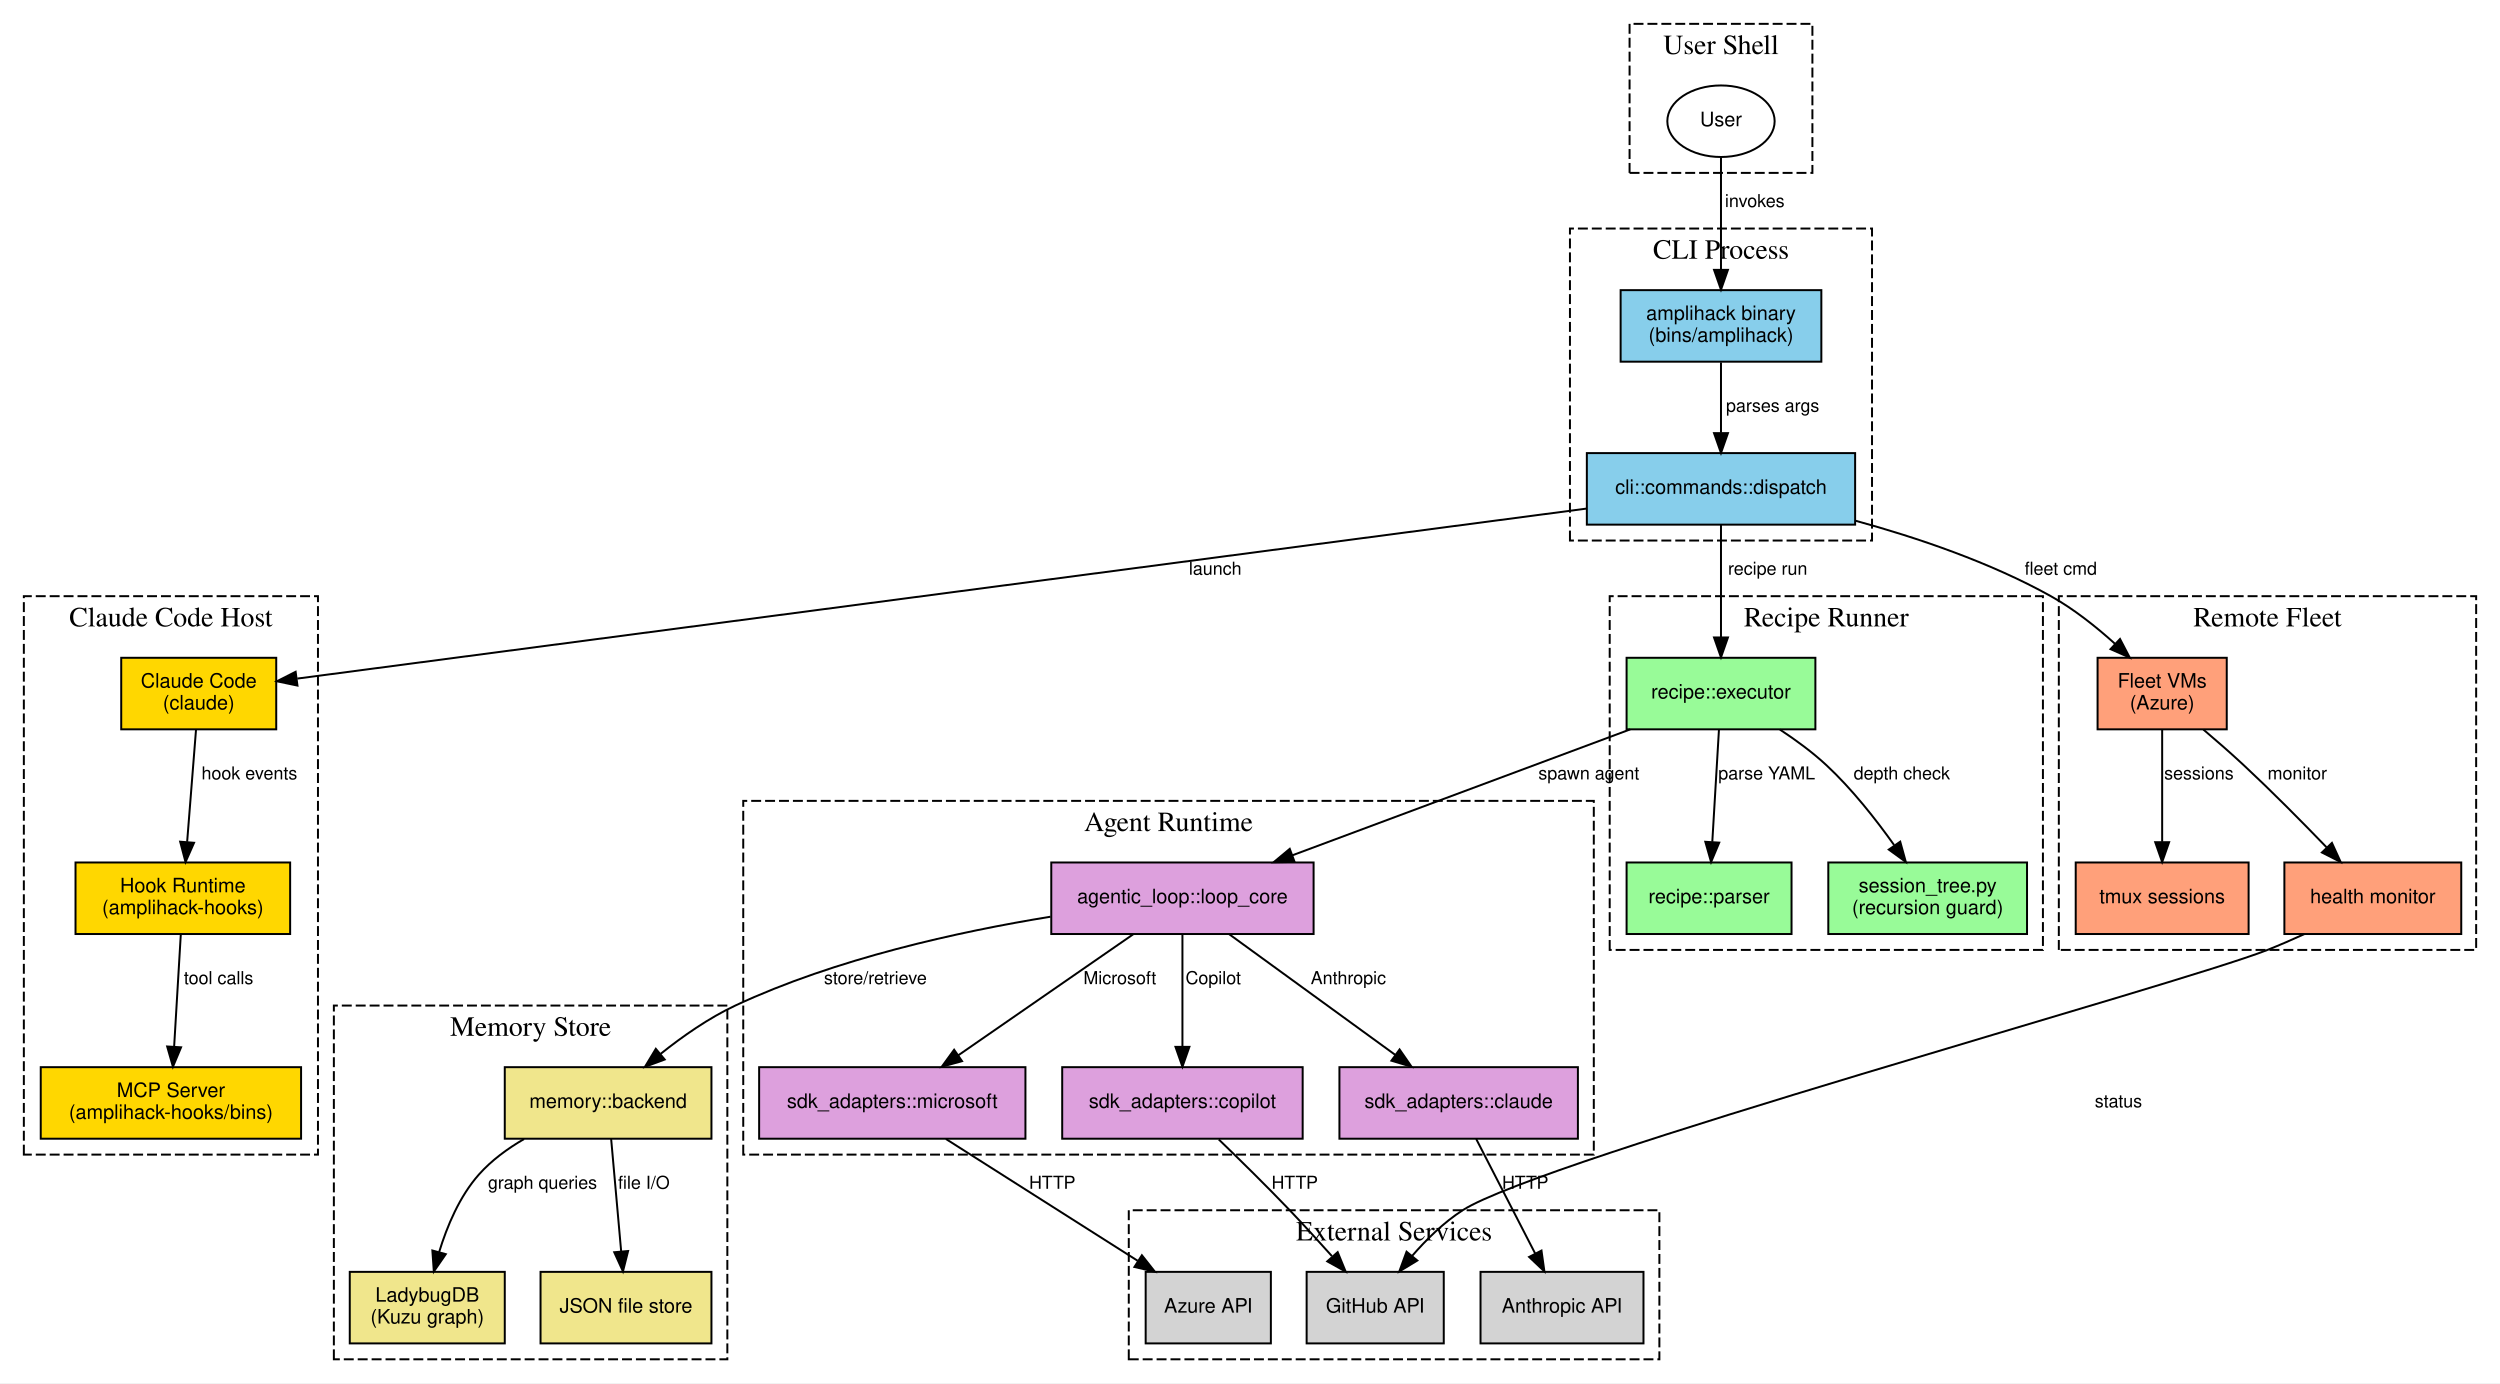
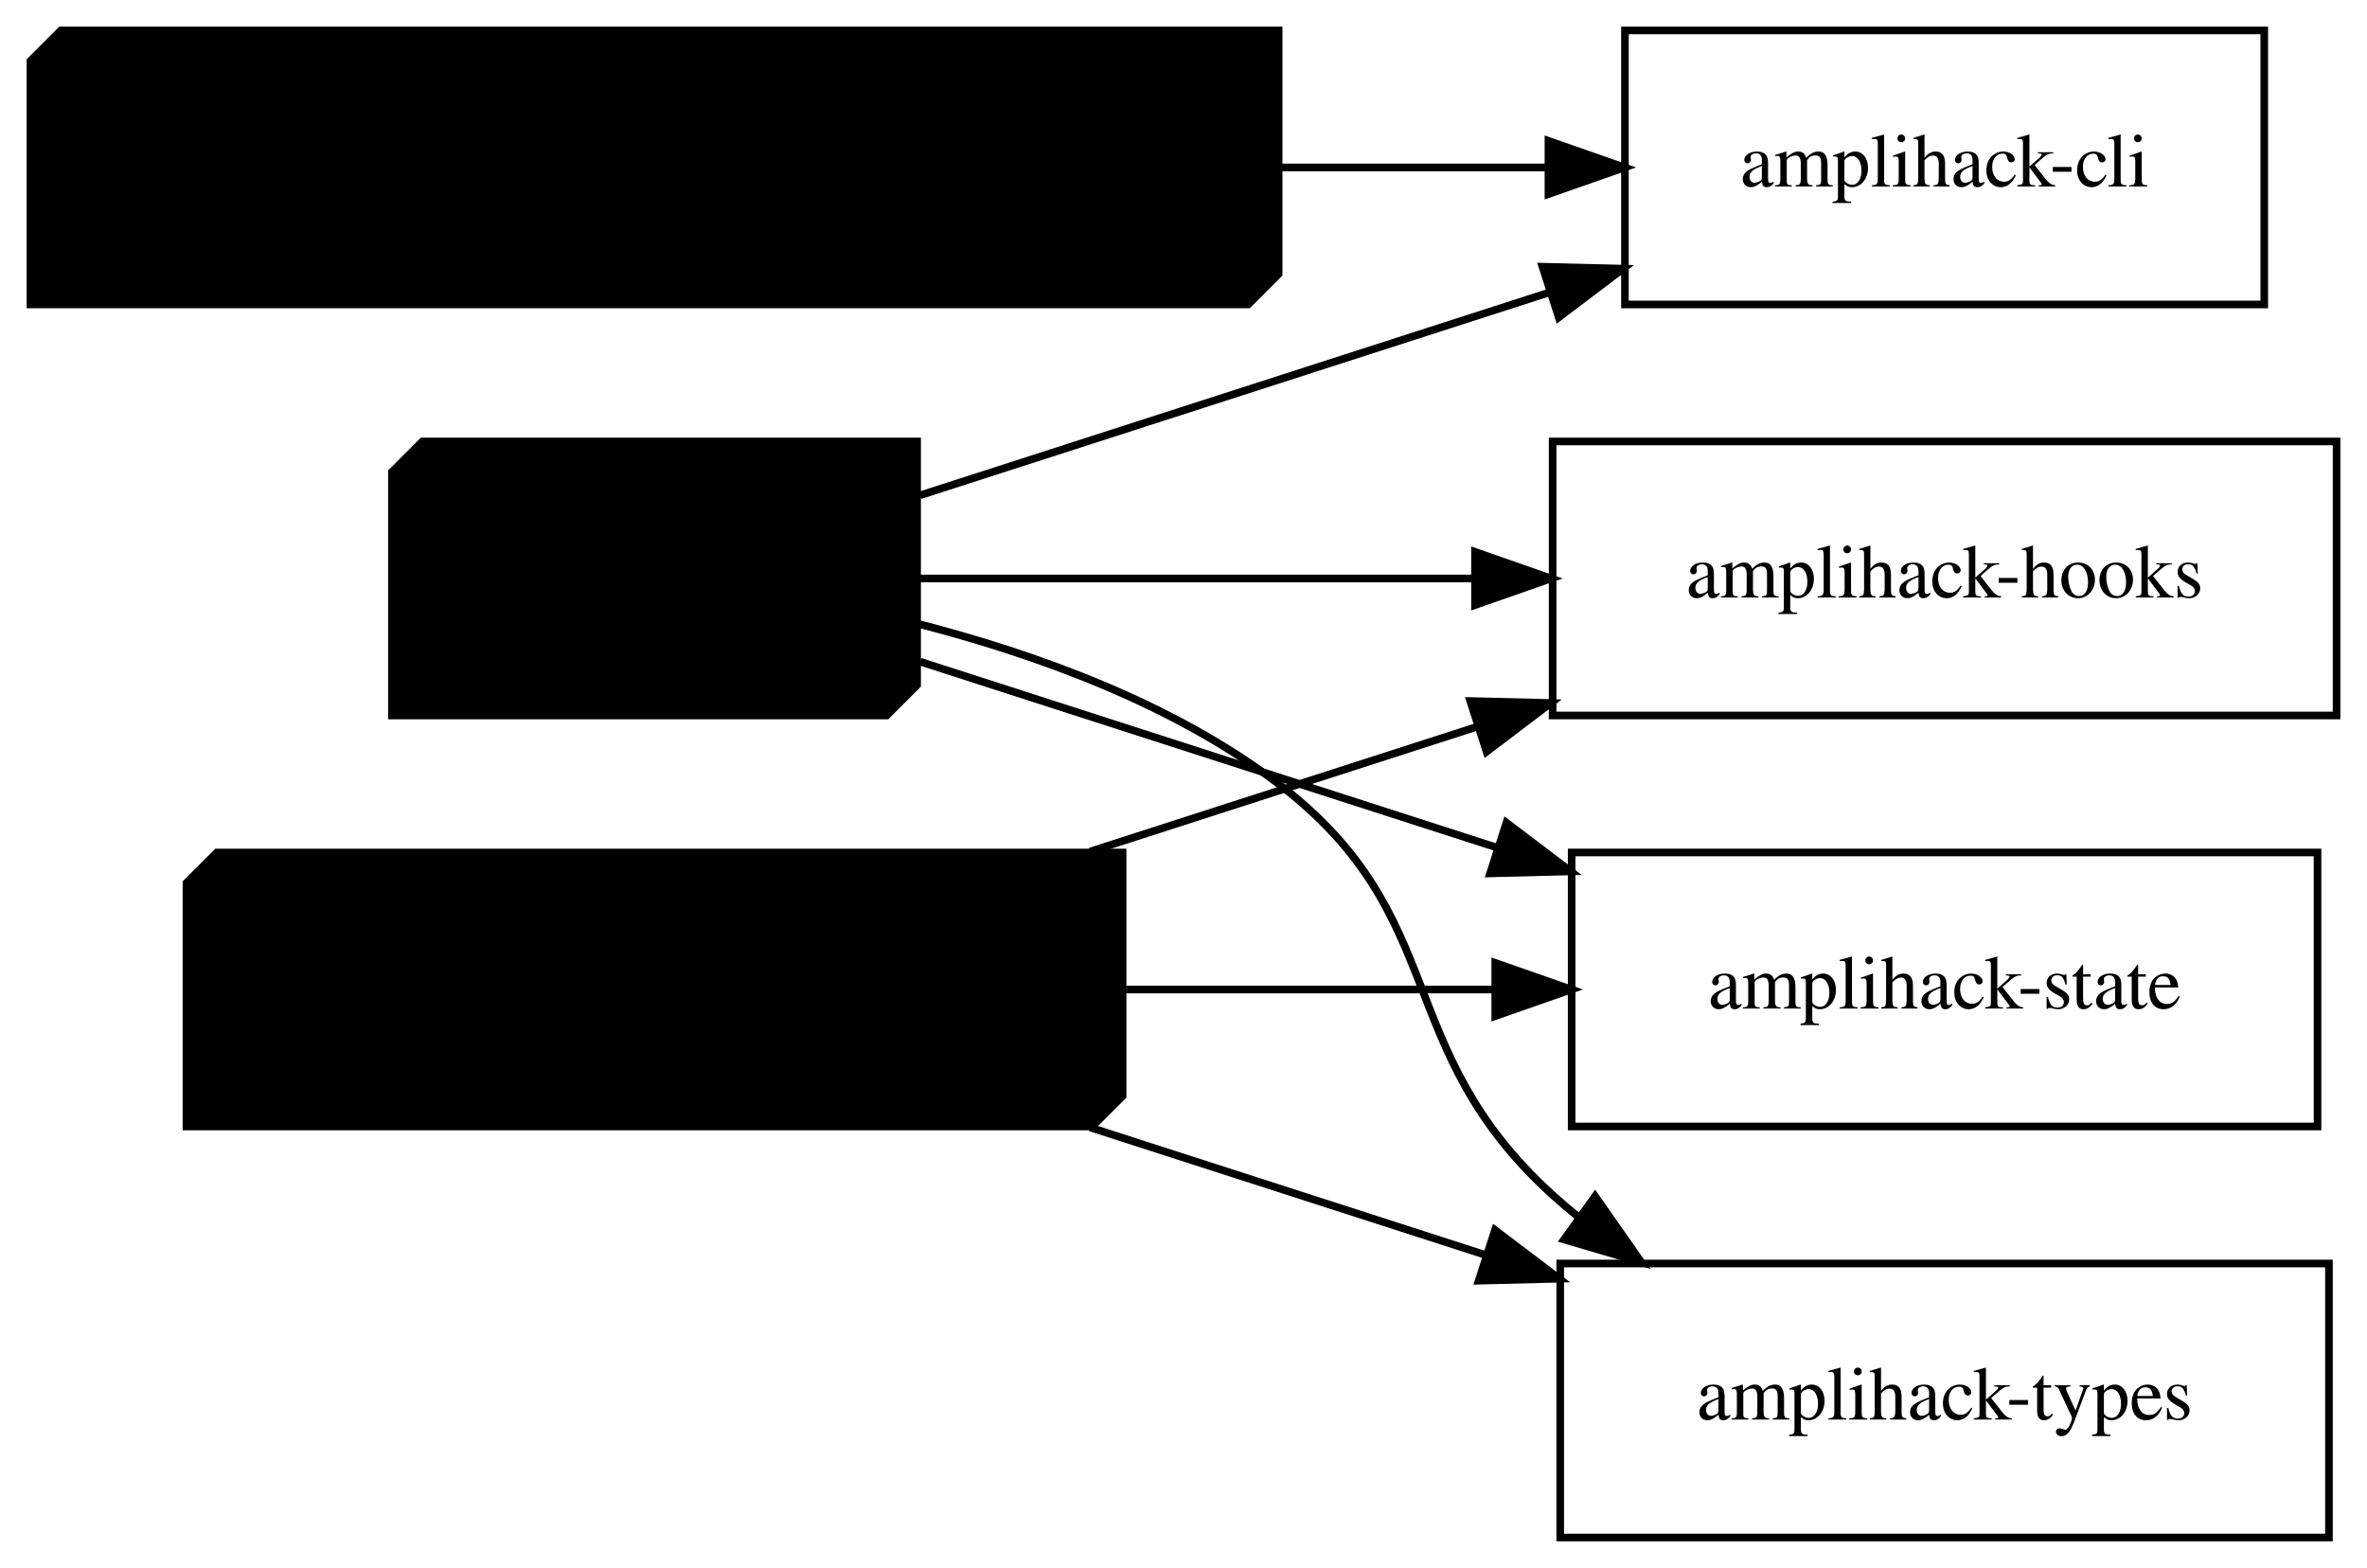
- <svg xmlns="http://www.w3.org/2000/svg" width="1258pt" height="696pt" viewBox="0.00 0.00 1258.00 696.00">
-   <g id="graph0" class="graph" transform="scale(1 1) rotate(0) translate(4 692)">
-     <polygon fill="white" stroke="transparent" points="-4,4 -4,-692 1254,-692 1254,4 -4,4" />
-     <g id="clust1" class="cluster">
-       <polygon fill="none" stroke="black" stroke-dasharray="5,2" points="816,-605 816,-680 908,-680 908,-605 816,-605" />
-       <text text-anchor="middle" x="862" y="-664.8" font-family="Times,serif" font-size="14.00">User Shell</text>
-     </g>
-     <g id="clust2" class="cluster">
-       <polygon fill="none" stroke="black" stroke-dasharray="5,2" points="786,-420 786,-577 938,-577 938,-420 786,-420" />
-       <text text-anchor="middle" x="862" y="-561.8" font-family="Times,serif" font-size="14.00">CLI Process</text>
-     </g>
-     <g id="clust3" class="cluster">
-       <polygon fill="none" stroke="black" stroke-dasharray="5,2" points="8,-111 8,-392 156,-392 156,-111 8,-111" />
-       <text text-anchor="middle" x="82" y="-376.8" font-family="Times,serif" font-size="14.00">Claude Code Host</text>
-     </g>
-     <g id="clust4" class="cluster">
-       <polygon fill="none" stroke="black" stroke-dasharray="5,2" points="806,-214 806,-392 1024,-392 1024,-214 806,-214" />
-       <text text-anchor="middle" x="915" y="-376.8" font-family="Times,serif" font-size="14.00">Recipe Runner</text>
-     </g>
-     <g id="clust5" class="cluster">
-       <polygon fill="none" stroke="black" stroke-dasharray="5,2" points="370,-111 370,-289 798,-289 798,-111 370,-111" />
-       <text text-anchor="middle" x="584" y="-273.8" font-family="Times,serif" font-size="14.00">Agent Runtime</text>
-     </g>
-     <g id="clust6" class="cluster">
-       <polygon fill="none" stroke="black" stroke-dasharray="5,2" points="164,-8 164,-186 362,-186 362,-8 164,-8" />
-       <text text-anchor="middle" x="263" y="-170.8" font-family="Times,serif" font-size="14.00">Memory Store</text>
-     </g>
-     <g id="clust7" class="cluster">
-       <polygon fill="none" stroke="black" stroke-dasharray="5,2" points="1032,-214 1032,-392 1242,-392 1242,-214 1032,-214" />
-       <text text-anchor="middle" x="1137" y="-376.8" font-family="Times,serif" font-size="14.00">Remote Fleet</text>
-     </g>
-     <g id="clust8" class="cluster">
-       <polygon fill="none" stroke="black" stroke-dasharray="5,2" points="564,-8 564,-83 831,-83 831,-8 564,-8" />
-       <text text-anchor="middle" x="697.5" y="-67.8" font-family="Times,serif" font-size="14.00">External Services</text>
-     </g>
+ <svg xmlns="http://www.w3.org/2000/svg" width="311pt" height="206pt" viewBox="0.00 0.00 311.00 206.00">
+   <g id="graph0" class="graph" transform="scale(1 1) rotate(0) translate(4 202)">
+     <polygon fill="white" stroke="transparent" points="-4,4 -4,-202 307,-202 307,4 -4,4" />
    <g id="node1" class="node">
-       <ellipse fill="#ffffff" stroke="black" cx="862" cy="-631" rx="27" ry="18" />
-       <text text-anchor="middle" x="862" y="-628.5" font-family="Helvetica,sans-Serif" font-size="10.00">User</text>
+       <polygon fill="#000000" stroke="#000000" points="116.5,-144 51.5,-144 47.5,-140 47.5,-108 112.5,-108 116.5,-112 116.5,-144" />
+       <polyline fill="none" stroke="#000000" points="112.5,-140 47.5,-140 " />
+       <polyline fill="none" stroke="#000000" points="112.5,-140 112.5,-108 " />
+       <polyline fill="none" stroke="#000000" points="112.5,-140 116.5,-144 " />
+       <text text-anchor="middle" x="82" y="-123.5" font-family="Times,serif" font-size="10.00">amplihack</text>
    </g>
    <g id="node2" class="node">
-       <polygon fill="#87ceeb" stroke="black" points="912.5,-546 811.5,-546 811.5,-510 912.5,-510 912.5,-546" />
-       <text text-anchor="middle" x="862" y="-531" font-family="Helvetica,sans-Serif" font-size="10.00">amplihack binary</text>
-       <text text-anchor="middle" x="862" y="-520" font-family="Helvetica,sans-Serif" font-size="10.00">(bins/amplihack)</text>
+       <polygon fill="none" stroke="black" points="293.5,-198 209.5,-198 209.5,-162 293.5,-162 293.5,-198" />
+       <text text-anchor="middle" x="251.5" y="-177.5" font-family="Times,serif" font-size="10.00">amplihack-cli</text>
    </g>
    <g id="edge1" class="edge">
-       <path fill="none" stroke="black" d="M862,-612.87C862,-597.41 862,-574.42 862,-556.41" />
-       <polygon fill="black" stroke="black" points="865.5,-556.22 862,-546.22 858.5,-556.22 865.5,-556.22" />
-       <text text-anchor="middle" x="879" y="-587.8" font-family="Helvetica,sans-Serif" font-size="9.00">invokes</text>
+       <path fill="none" stroke="black" d="M116.9,-136.93C140.65,-144.59 172.82,-154.96 199.63,-163.6" />
+       <polygon fill="black" stroke="black" points="198.66,-166.96 209.25,-166.7 200.8,-160.3 198.66,-166.96" />
    </g>
    <g id="node3" class="node">
-       <polygon fill="#87ceeb" stroke="black" points="929.5,-464 794.5,-464 794.5,-428 929.5,-428 929.5,-464" />
-       <text text-anchor="middle" x="862" y="-443.5" font-family="Helvetica,sans-Serif" font-size="10.00">cli::commands::dispatch</text>
+       <polygon fill="none" stroke="black" points="303,-144 200,-144 200,-108 303,-108 303,-144" />
+       <text text-anchor="middle" x="251.5" y="-123.5" font-family="Times,serif" font-size="10.00">amplihack-hooks</text>
    </g>
    <g id="edge2" class="edge">
-       <path fill="none" stroke="black" d="M862,-509.64C862,-499.3 862,-485.94 862,-474.22" />
-       <polygon fill="black" stroke="black" points="865.5,-474.05 862,-464.05 858.5,-474.05 865.5,-474.05" />
-       <text text-anchor="middle" x="888" y="-484.8" font-family="Helvetica,sans-Serif" font-size="9.00">parses args</text>
+       <path fill="none" stroke="black" d="M116.9,-126C137.72,-126 165.02,-126 189.51,-126" />
+       <polygon fill="black" stroke="black" points="189.8,-129.5 199.8,-126 189.8,-122.5 189.8,-129.5" />
    </g>
    <g id="node4" class="node">
-       <polygon fill="#ffd700" stroke="black" points="135,-361 57,-361 57,-325 135,-325 135,-361" />
-       <text text-anchor="middle" x="96" y="-346" font-family="Helvetica,sans-Serif" font-size="10.00">Claude Code</text>
-       <text text-anchor="middle" x="96" y="-335" font-family="Helvetica,sans-Serif" font-size="10.00">(claude)</text>
+       <polygon fill="none" stroke="black" points="300.5,-90 202.5,-90 202.5,-54 300.5,-54 300.5,-90" />
+       <text text-anchor="middle" x="251.5" y="-69.5" font-family="Times,serif" font-size="10.00">amplihack-state</text>
    </g>
    <g id="edge3" class="edge">
-       <path fill="none" stroke="black" d="M794.36,-436.08C642.71,-416.09 278.46,-368.06 145.59,-350.54" />
-       <polygon fill="black" stroke="black" points="145.68,-347.02 135.31,-349.18 144.76,-353.96 145.68,-347.02" />
-       <text text-anchor="middle" x="607.5" y="-402.8" font-family="Helvetica,sans-Serif" font-size="9.00">launch</text>
+       <path fill="none" stroke="black" d="M116.9,-115.07C138.58,-108.08 167.29,-98.83 192.53,-90.69" />
+       <polygon fill="black" stroke="black" points="193.93,-93.92 202.37,-87.52 191.78,-87.25 193.93,-93.92" />
+     </g>
+     <g id="node5" class="node">
+       <polygon fill="none" stroke="black" points="302,-36 201,-36 201,0 302,0 302,-36" />
+       <text text-anchor="middle" x="251.5" y="-15.5" font-family="Times,serif" font-size="10.00">amplihack-types</text>
+     </g>
+     <g id="edge4" class="edge">
+       <path fill="none" stroke="black" d="M116.52,-120.07C132.11,-116.07 150.22,-109.53 164,-99 186.92,-81.49 178.64,-64.38 200,-45 201.1,-44 202.25,-43.02 203.44,-42.07" />
+       <polygon fill="black" stroke="black" points="205.58,-44.84 211.66,-36.16 201.5,-39.15 205.58,-44.84" />
+     </g>
+     <g id="node6" class="node">
+       <polygon fill="#000000" stroke="#000000" points="164,-198 4,-198 0,-194 0,-162 160,-162 164,-166 164,-198" />
+       <polyline fill="none" stroke="#000000" points="160,-194 0,-194 " />
+       <polyline fill="none" stroke="#000000" points="160,-194 160,-162 " />
+       <polyline fill="none" stroke="#000000" points="160,-194 164,-198 " />
+       <text text-anchor="middle" x="82" y="-177.5" font-family="Times,serif" font-size="10.00">amplihack-asset-resolver-bin</text>
+     </g>
+     <g id="edge5" class="edge">
+       <path fill="none" stroke="black" d="M164.3,-180C176.17,-180 188.11,-180 199.16,-180" />
+       <polygon fill="black" stroke="black" points="199.45,-183.5 209.45,-180 199.45,-176.5 199.45,-183.5" />
    </g>
    <g id="node7" class="node">
-       <polygon fill="#98fb98" stroke="black" points="909.5,-361 814.5,-361 814.5,-325 909.5,-325 909.5,-361" />
-       <text text-anchor="middle" x="862" y="-340.5" font-family="Helvetica,sans-Serif" font-size="10.00">recipe::executor</text>
+       <polygon fill="#000000" stroke="#000000" points="143.5,-90 24.5,-90 20.5,-86 20.5,-54 139.5,-54 143.5,-58 143.5,-90" />
+       <polyline fill="none" stroke="#000000" points="139.5,-86 20.5,-86 " />
+       <polyline fill="none" stroke="#000000" points="139.5,-86 139.5,-54 " />
+       <polyline fill="none" stroke="#000000" points="139.5,-86 143.5,-90 " />
+       <text text-anchor="middle" x="82" y="-69.5" font-family="Times,serif" font-size="10.00">amplihack-hooks-bin</text>
    </g>
    <g id="edge6" class="edge">
-       <path fill="none" stroke="black" d="M862,-427.87C862,-412.41 862,-389.42 862,-371.41" />
-       <polygon fill="black" stroke="black" points="865.5,-371.22 862,-361.22 858.5,-371.22 865.5,-371.22" />
-       <text text-anchor="middle" x="885.5" y="-402.8" font-family="Helvetica,sans-Serif" font-size="9.00">recipe run</text>
-     </g>
-     <g id="node17" class="node">
-       <polygon fill="#ffa07a" stroke="black" points="1116.5,-361 1051.5,-361 1051.5,-325 1116.5,-325 1116.5,-361" />
-       <text text-anchor="middle" x="1084" y="-346" font-family="Helvetica,sans-Serif" font-size="10.00">Fleet VMs</text>
-       <text text-anchor="middle" x="1084" y="-335" font-family="Helvetica,sans-Serif" font-size="10.00">(Azure)</text>
-     </g>
-     <g id="edge19" class="edge">
-       <path fill="none" stroke="black" d="M929.54,-430.01C960.71,-421.47 997.48,-409.02 1028,-392 1039.53,-385.57 1050.86,-376.53 1060.28,-368.03" />
-       <polygon fill="black" stroke="black" points="1062.79,-370.47 1067.7,-361.08 1058.01,-365.36 1062.79,-370.47" />
-       <text text-anchor="middle" x="1033" y="-402.8" font-family="Helvetica,sans-Serif" font-size="9.00">fleet cmd</text>
-     </g>
-     <g id="node5" class="node">
-       <polygon fill="#ffd700" stroke="black" points="142,-258 34,-258 34,-222 142,-222 142,-258" />
-       <text text-anchor="middle" x="88" y="-243" font-family="Helvetica,sans-Serif" font-size="10.00">Hook Runtime</text>
-       <text text-anchor="middle" x="88" y="-232" font-family="Helvetica,sans-Serif" font-size="10.00">(amplihack-hooks)</text>
-     </g>
-     <g id="edge4" class="edge">
-       <path fill="none" stroke="black" d="M94.64,-324.87C93.42,-309.41 91.6,-286.42 90.17,-268.41" />
-       <polygon fill="black" stroke="black" points="93.64,-267.91 89.36,-258.22 86.66,-268.46 93.64,-267.91" />
-       <text text-anchor="middle" x="121.5" y="-299.8" font-family="Helvetica,sans-Serif" font-size="9.00">hook events</text>
-     </g>
-     <g id="node6" class="node">
-       <polygon fill="#ffd700" stroke="black" points="147.5,-155 16.5,-155 16.5,-119 147.5,-119 147.5,-155" />
-       <text text-anchor="middle" x="82" y="-140" font-family="Helvetica,sans-Serif" font-size="10.00">MCP Server</text>
-       <text text-anchor="middle" x="82" y="-129" font-family="Helvetica,sans-Serif" font-size="10.00">(amplihack-hooks/bins)</text>
-     </g>
-     <g id="edge5" class="edge">
-       <path fill="none" stroke="black" d="M86.98,-221.87C86.06,-206.41 84.7,-183.42 83.63,-165.41" />
-       <polygon fill="black" stroke="black" points="87.11,-164.99 83.02,-155.22 80.12,-165.41 87.11,-164.99" />
-       <text text-anchor="middle" x="106" y="-196.8" font-family="Helvetica,sans-Serif" font-size="9.00">tool calls</text>
-     </g>
-     <g id="node8" class="node">
-       <polygon fill="#98fb98" stroke="black" points="897.5,-258 814.5,-258 814.5,-222 897.5,-222 897.5,-258" />
-       <text text-anchor="middle" x="856" y="-237.5" font-family="Helvetica,sans-Serif" font-size="10.00">recipe::parser</text>
+       <path fill="none" stroke="black" d="M139.24,-90.13C155.61,-95.41 173.55,-101.19 190.16,-106.55" />
+       <polygon fill="black" stroke="black" points="189.17,-109.9 199.76,-109.64 191.32,-103.24 189.17,-109.9" />
    </g>
    <g id="edge7" class="edge">
-       <path fill="none" stroke="black" d="M860.98,-324.87C860.06,-309.41 858.7,-286.42 857.63,-268.41" />
-       <polygon fill="black" stroke="black" points="861.11,-267.99 857.02,-258.22 854.12,-268.41 861.11,-267.99" />
-       <text text-anchor="middle" x="885" y="-299.8" font-family="Helvetica,sans-Serif" font-size="9.00">parse YAML</text>
-     </g>
-     <g id="node9" class="node">
-       <polygon fill="#98fb98" stroke="black" points="1016,-258 916,-258 916,-222 1016,-222 1016,-258" />
-       <text text-anchor="middle" x="966" y="-243" font-family="Helvetica,sans-Serif" font-size="10.00">session_tree.py</text>
-       <text text-anchor="middle" x="966" y="-232" font-family="Helvetica,sans-Serif" font-size="10.00">(recursion guard)</text>
+       <path fill="none" stroke="black" d="M143.95,-72C159.75,-72 176.73,-72 192.39,-72" />
+       <polygon fill="black" stroke="black" points="192.46,-75.5 202.46,-72 192.46,-68.5 192.46,-75.5" />
    </g>
    <g id="edge8" class="edge">
-       <path fill="none" stroke="black" d="M891.61,-324.91C899.6,-319.66 907.97,-313.53 915,-307 927.85,-295.07 939.95,-279.67 949.14,-266.74" />
-       <polygon fill="black" stroke="black" points="952.19,-268.47 955.01,-258.26 946.44,-264.49 952.19,-268.47" />
-       <text text-anchor="middle" x="953" y="-299.8" font-family="Helvetica,sans-Serif" font-size="9.00">depth check</text>
-     </g>
-     <g id="node10" class="node">
-       <polygon fill="#dda0dd" stroke="black" points="657,-258 525,-258 525,-222 657,-222 657,-258" />
-       <text text-anchor="middle" x="591" y="-237.5" font-family="Helvetica,sans-Serif" font-size="10.00">agentic_loop::loop_core</text>
-     </g>
-     <g id="edge9" class="edge">
-       <path fill="none" stroke="black" d="M816.33,-324.98C769.43,-307.5 696.38,-280.27 646.25,-261.59" />
-       <polygon fill="black" stroke="black" points="647.44,-258.3 636.85,-258.09 645,-264.86 647.44,-258.3" />
-       <text text-anchor="middle" x="795.5" y="-299.8" font-family="Helvetica,sans-Serif" font-size="9.00">spawn agent</text>
-     </g>
-     <g id="node11" class="node">
-       <polygon fill="#dda0dd" stroke="black" points="790,-155 670,-155 670,-119 790,-119 790,-155" />
-       <text text-anchor="middle" x="730" y="-134.5" font-family="Helvetica,sans-Serif" font-size="10.00">sdk_adapters::claude</text>
-     </g>
-     <g id="edge10" class="edge">
-       <path fill="none" stroke="black" d="M614.58,-221.87C637.54,-205.18 672.62,-179.7 698.07,-161.2" />
-       <polygon fill="black" stroke="black" points="700.27,-163.93 706.3,-155.22 696.16,-158.26 700.27,-163.93" />
-       <text text-anchor="middle" x="674.5" y="-196.8" font-family="Helvetica,sans-Serif" font-size="9.00">Anthropic</text>
-     </g>
-     <g id="node12" class="node">
-       <polygon fill="#dda0dd" stroke="black" points="651.5,-155 530.5,-155 530.5,-119 651.5,-119 651.5,-155" />
-       <text text-anchor="middle" x="591" y="-134.5" font-family="Helvetica,sans-Serif" font-size="10.00">sdk_adapters::copilot</text>
-     </g>
-     <g id="edge11" class="edge">
-       <path fill="none" stroke="black" d="M591,-221.87C591,-206.41 591,-183.42 591,-165.41" />
-       <polygon fill="black" stroke="black" points="594.5,-165.22 591,-155.22 587.5,-165.22 594.5,-165.22" />
-       <text text-anchor="middle" x="606.5" y="-196.8" font-family="Helvetica,sans-Serif" font-size="9.00">Copilot</text>
-     </g>
-     <g id="node13" class="node">
-       <polygon fill="#dda0dd" stroke="black" points="512,-155 378,-155 378,-119 512,-119 512,-155" />
-       <text text-anchor="middle" x="445" y="-134.5" font-family="Helvetica,sans-Serif" font-size="10.00">sdk_adapters::microsoft</text>
-     </g>
-     <g id="edge12" class="edge">
-       <path fill="none" stroke="black" d="M566.23,-221.87C542.01,-205.11 504.95,-179.47 478.19,-160.96" />
-       <polygon fill="black" stroke="black" points="480.1,-158.03 469.89,-155.22 476.12,-163.78 480.1,-158.03" />
-       <text text-anchor="middle" x="559.5" y="-196.8" font-family="Helvetica,sans-Serif" font-size="9.00">Microsoft</text>
-     </g>
-     <g id="node14" class="node">
-       <polygon fill="#f0e68c" stroke="black" points="354,-155 250,-155 250,-119 354,-119 354,-155" />
-       <text text-anchor="middle" x="302" y="-134.5" font-family="Helvetica,sans-Serif" font-size="10.00">memory::backend</text>
-     </g>
-     <g id="edge13" class="edge">
-       <path fill="none" stroke="black" d="M524.63,-230.71C478.52,-223.22 416.53,-209.63 366,-186 352.67,-179.76 339.4,-170.46 328.44,-161.71" />
-       <polygon fill="black" stroke="black" points="330.47,-158.85 320.54,-155.18 326.01,-164.24 330.47,-158.85" />
-       <text text-anchor="middle" x="436.5" y="-196.8" font-family="Helvetica,sans-Serif" font-size="9.00">store/retrieve</text>
-     </g>
-     <g id="node21" class="node">
-       <polygon fill="#d3d3d3" stroke="black" points="823,-52 741,-52 741,-16 823,-16 823,-52" />
-       <text text-anchor="middle" x="782" y="-31.5" font-family="Helvetica,sans-Serif" font-size="10.00">Anthropic API</text>
-     </g>
-     <g id="edge16" class="edge">
-       <path fill="none" stroke="black" d="M738.82,-118.87C746.96,-103.05 759.18,-79.33 768.54,-61.15" />
-       <polygon fill="black" stroke="black" points="771.67,-62.71 773.14,-52.22 765.45,-59.51 771.67,-62.71" />
-       <text text-anchor="middle" x="763.5" y="-93.8" font-family="Helvetica,sans-Serif" font-size="9.00">HTTP</text>
-     </g>
-     <g id="node20" class="node">
-       <polygon fill="#d3d3d3" stroke="black" points="722.5,-52 653.5,-52 653.5,-16 722.5,-16 722.5,-52" />
-       <text text-anchor="middle" x="688" y="-31.5" font-family="Helvetica,sans-Serif" font-size="10.00">GitHub API</text>
-     </g>
-     <g id="edge17" class="edge">
-       <path fill="none" stroke="black" d="M609.29,-118.62C619.88,-108.41 633.38,-95.16 645,-83 652.04,-75.63 659.51,-67.43 666.22,-59.93" />
-       <polygon fill="black" stroke="black" points="669.12,-61.93 673.14,-52.12 663.88,-57.28 669.12,-61.93" />
-       <text text-anchor="middle" x="647.5" y="-93.8" font-family="Helvetica,sans-Serif" font-size="9.00">HTTP</text>
-     </g>
-     <g id="node22" class="node">
-       <polygon fill="#d3d3d3" stroke="black" points="635.5,-52 572.5,-52 572.5,-16 635.5,-16 635.5,-52" />
-       <text text-anchor="middle" x="604" y="-31.5" font-family="Helvetica,sans-Serif" font-size="10.00">Azure API</text>
-     </g>
-     <g id="edge18" class="edge">
-       <path fill="none" stroke="black" d="M471.97,-118.87C498.55,-101.98 539.3,-76.1 568.5,-57.55" />
-       <polygon fill="black" stroke="black" points="570.6,-60.36 577.16,-52.05 566.84,-54.46 570.6,-60.36" />
-       <text text-anchor="middle" x="525.5" y="-93.8" font-family="Helvetica,sans-Serif" font-size="9.00">HTTP</text>
-     </g>
-     <g id="node15" class="node">
-       <polygon fill="#f0e68c" stroke="black" points="250,-52 172,-52 172,-16 250,-16 250,-52" />
-       <text text-anchor="middle" x="211" y="-37" font-family="Helvetica,sans-Serif" font-size="10.00">LadybugDB</text>
-       <text text-anchor="middle" x="211" y="-26" font-family="Helvetica,sans-Serif" font-size="10.00">(Kuzu graph)</text>
-     </g>
-     <g id="edge14" class="edge">
-       <path fill="none" stroke="black" d="M259.7,-118.84C251.38,-114.01 243.3,-108.09 237,-101 227.26,-90.03 220.95,-74.97 216.99,-62.01" />
-       <polygon fill="black" stroke="black" points="220.32,-60.9 214.3,-52.18 213.57,-62.75 220.32,-60.9" />
-       <text text-anchor="middle" x="269" y="-93.8" font-family="Helvetica,sans-Serif" font-size="9.00">graph queries</text>
-     </g>
-     <g id="node16" class="node">
-       <polygon fill="#f0e68c" stroke="black" points="354,-52 268,-52 268,-16 354,-16 354,-52" />
-       <text text-anchor="middle" x="311" y="-31.5" font-family="Helvetica,sans-Serif" font-size="10.00">JSON file store</text>
-     </g>
-     <g id="edge15" class="edge">
-       <path fill="none" stroke="black" d="M303.53,-118.87C304.9,-103.41 306.95,-80.42 308.56,-62.41" />
-       <polygon fill="black" stroke="black" points="312.06,-62.49 309.47,-52.22 305.09,-61.87 312.06,-62.49" />
-       <text text-anchor="middle" x="320" y="-93.8" font-family="Helvetica,sans-Serif" font-size="9.00">file I/O</text>
-     </g>
-     <g id="node18" class="node">
-       <polygon fill="#ffa07a" stroke="black" points="1127.5,-258 1040.5,-258 1040.5,-222 1127.5,-222 1127.5,-258" />
-       <text text-anchor="middle" x="1084" y="-237.5" font-family="Helvetica,sans-Serif" font-size="10.00">tmux sessions</text>
-     </g>
-     <g id="edge20" class="edge">
-       <path fill="none" stroke="black" d="M1084,-324.87C1084,-309.41 1084,-286.42 1084,-268.41" />
-       <polygon fill="black" stroke="black" points="1087.5,-268.22 1084,-258.22 1080.5,-268.22 1087.5,-268.22" />
-       <text text-anchor="middle" x="1102.5" y="-299.8" font-family="Helvetica,sans-Serif" font-size="9.00">sessions</text>
-     </g>
-     <g id="node19" class="node">
-       <polygon fill="#ffa07a" stroke="black" points="1234.5,-258 1145.5,-258 1145.5,-222 1234.5,-222 1234.5,-258" />
-       <text text-anchor="middle" x="1190" y="-237.5" font-family="Helvetica,sans-Serif" font-size="10.00">health monitor</text>
-     </g>
-     <g id="edge21" class="edge">
-       <path fill="none" stroke="black" d="M1104.74,-324.89C1111.32,-319.31 1118.56,-313 1125,-307 1139.23,-293.75 1154.52,-278.29 1166.69,-265.67" />
-       <polygon fill="black" stroke="black" points="1169.43,-267.86 1173.83,-258.22 1164.38,-263.02 1169.43,-267.86" />
-       <text text-anchor="middle" x="1152" y="-299.8" font-family="Helvetica,sans-Serif" font-size="9.00">monitor</text>
-     </g>
-     <g id="edge22" class="edge">
-       <path fill="none" stroke="black" d="M1155.5,-221.95C1149.39,-219.16 1143.05,-216.4 1137,-214 1093.02,-196.6 771.8,-108.56 732,-83 722.48,-76.89 713.69,-68.23 706.5,-59.94" />
-       <polygon fill="black" stroke="black" points="709.19,-57.7 700.13,-52.2 703.78,-62.15 709.19,-57.7" />
-       <text text-anchor="middle" x="1062" y="-134.8" font-family="Helvetica,sans-Serif" font-size="9.00">status</text>
+       <path fill="none" stroke="black" d="M139.24,-53.87C155.93,-48.49 174.25,-42.58 191.12,-37.14" />
+       <polygon fill="black" stroke="black" points="192.43,-40.4 200.87,-34 190.28,-33.74 192.43,-40.4" />
    </g>
  </g>
</svg>
